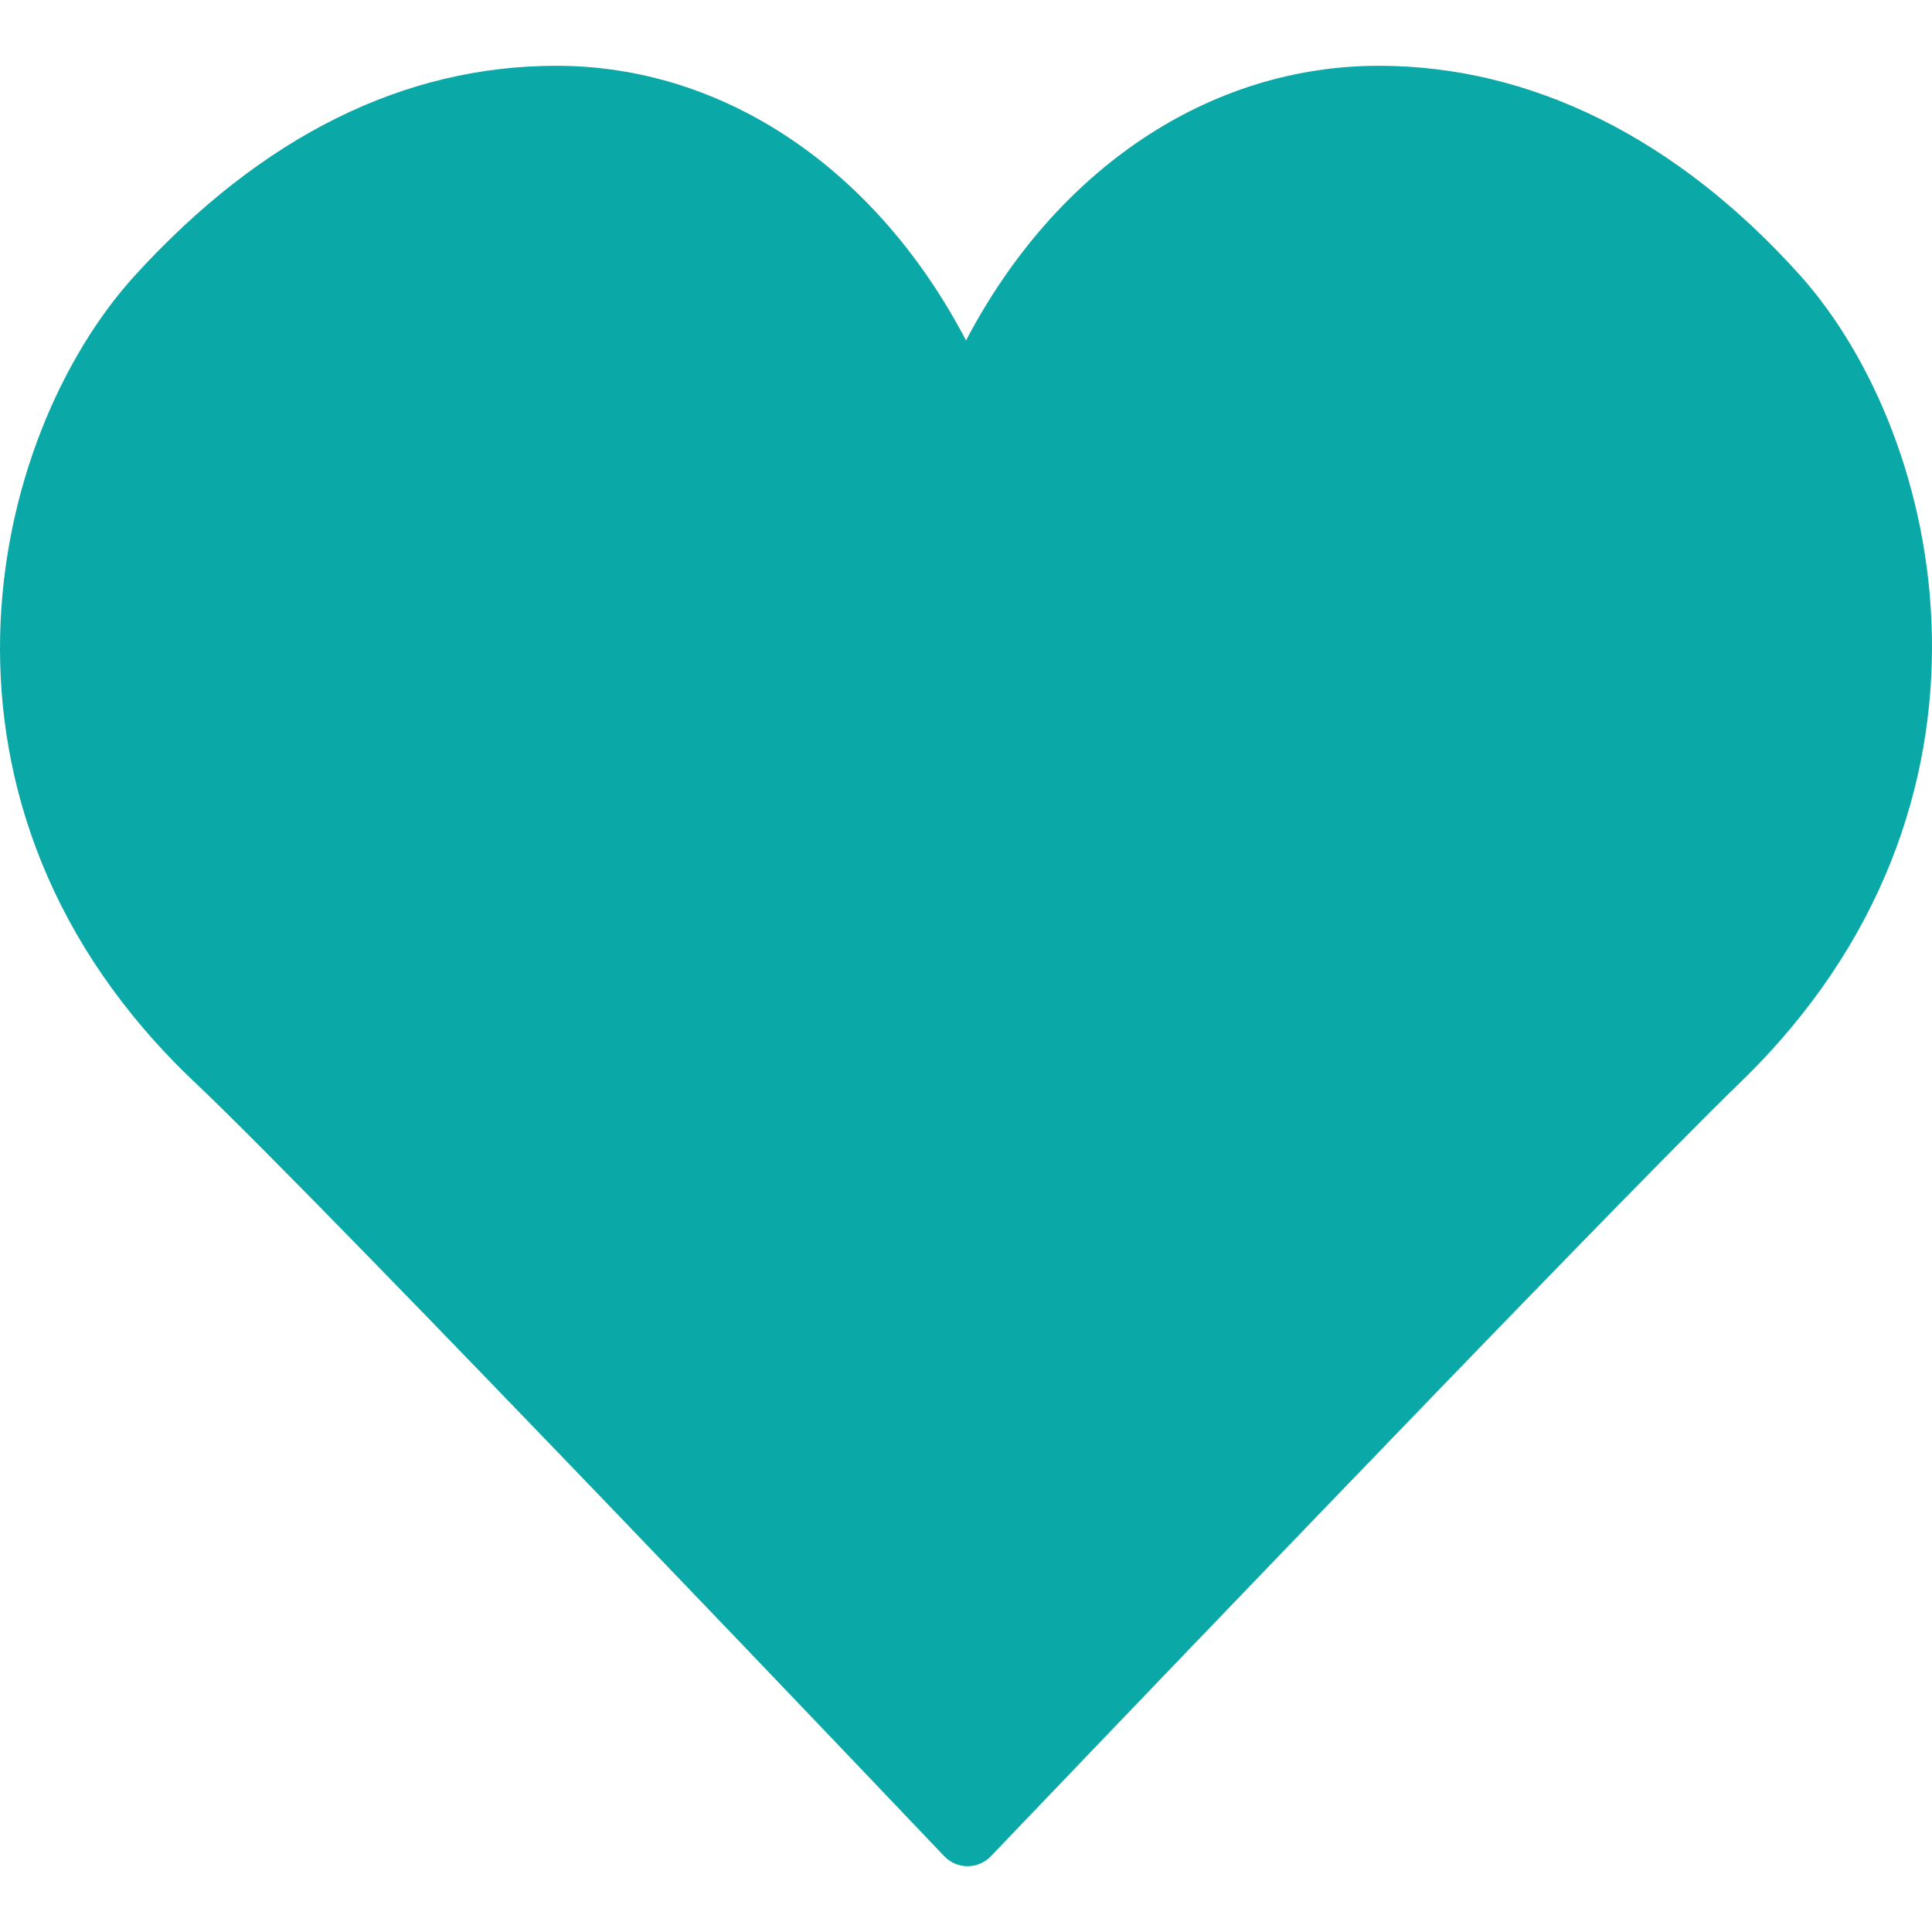
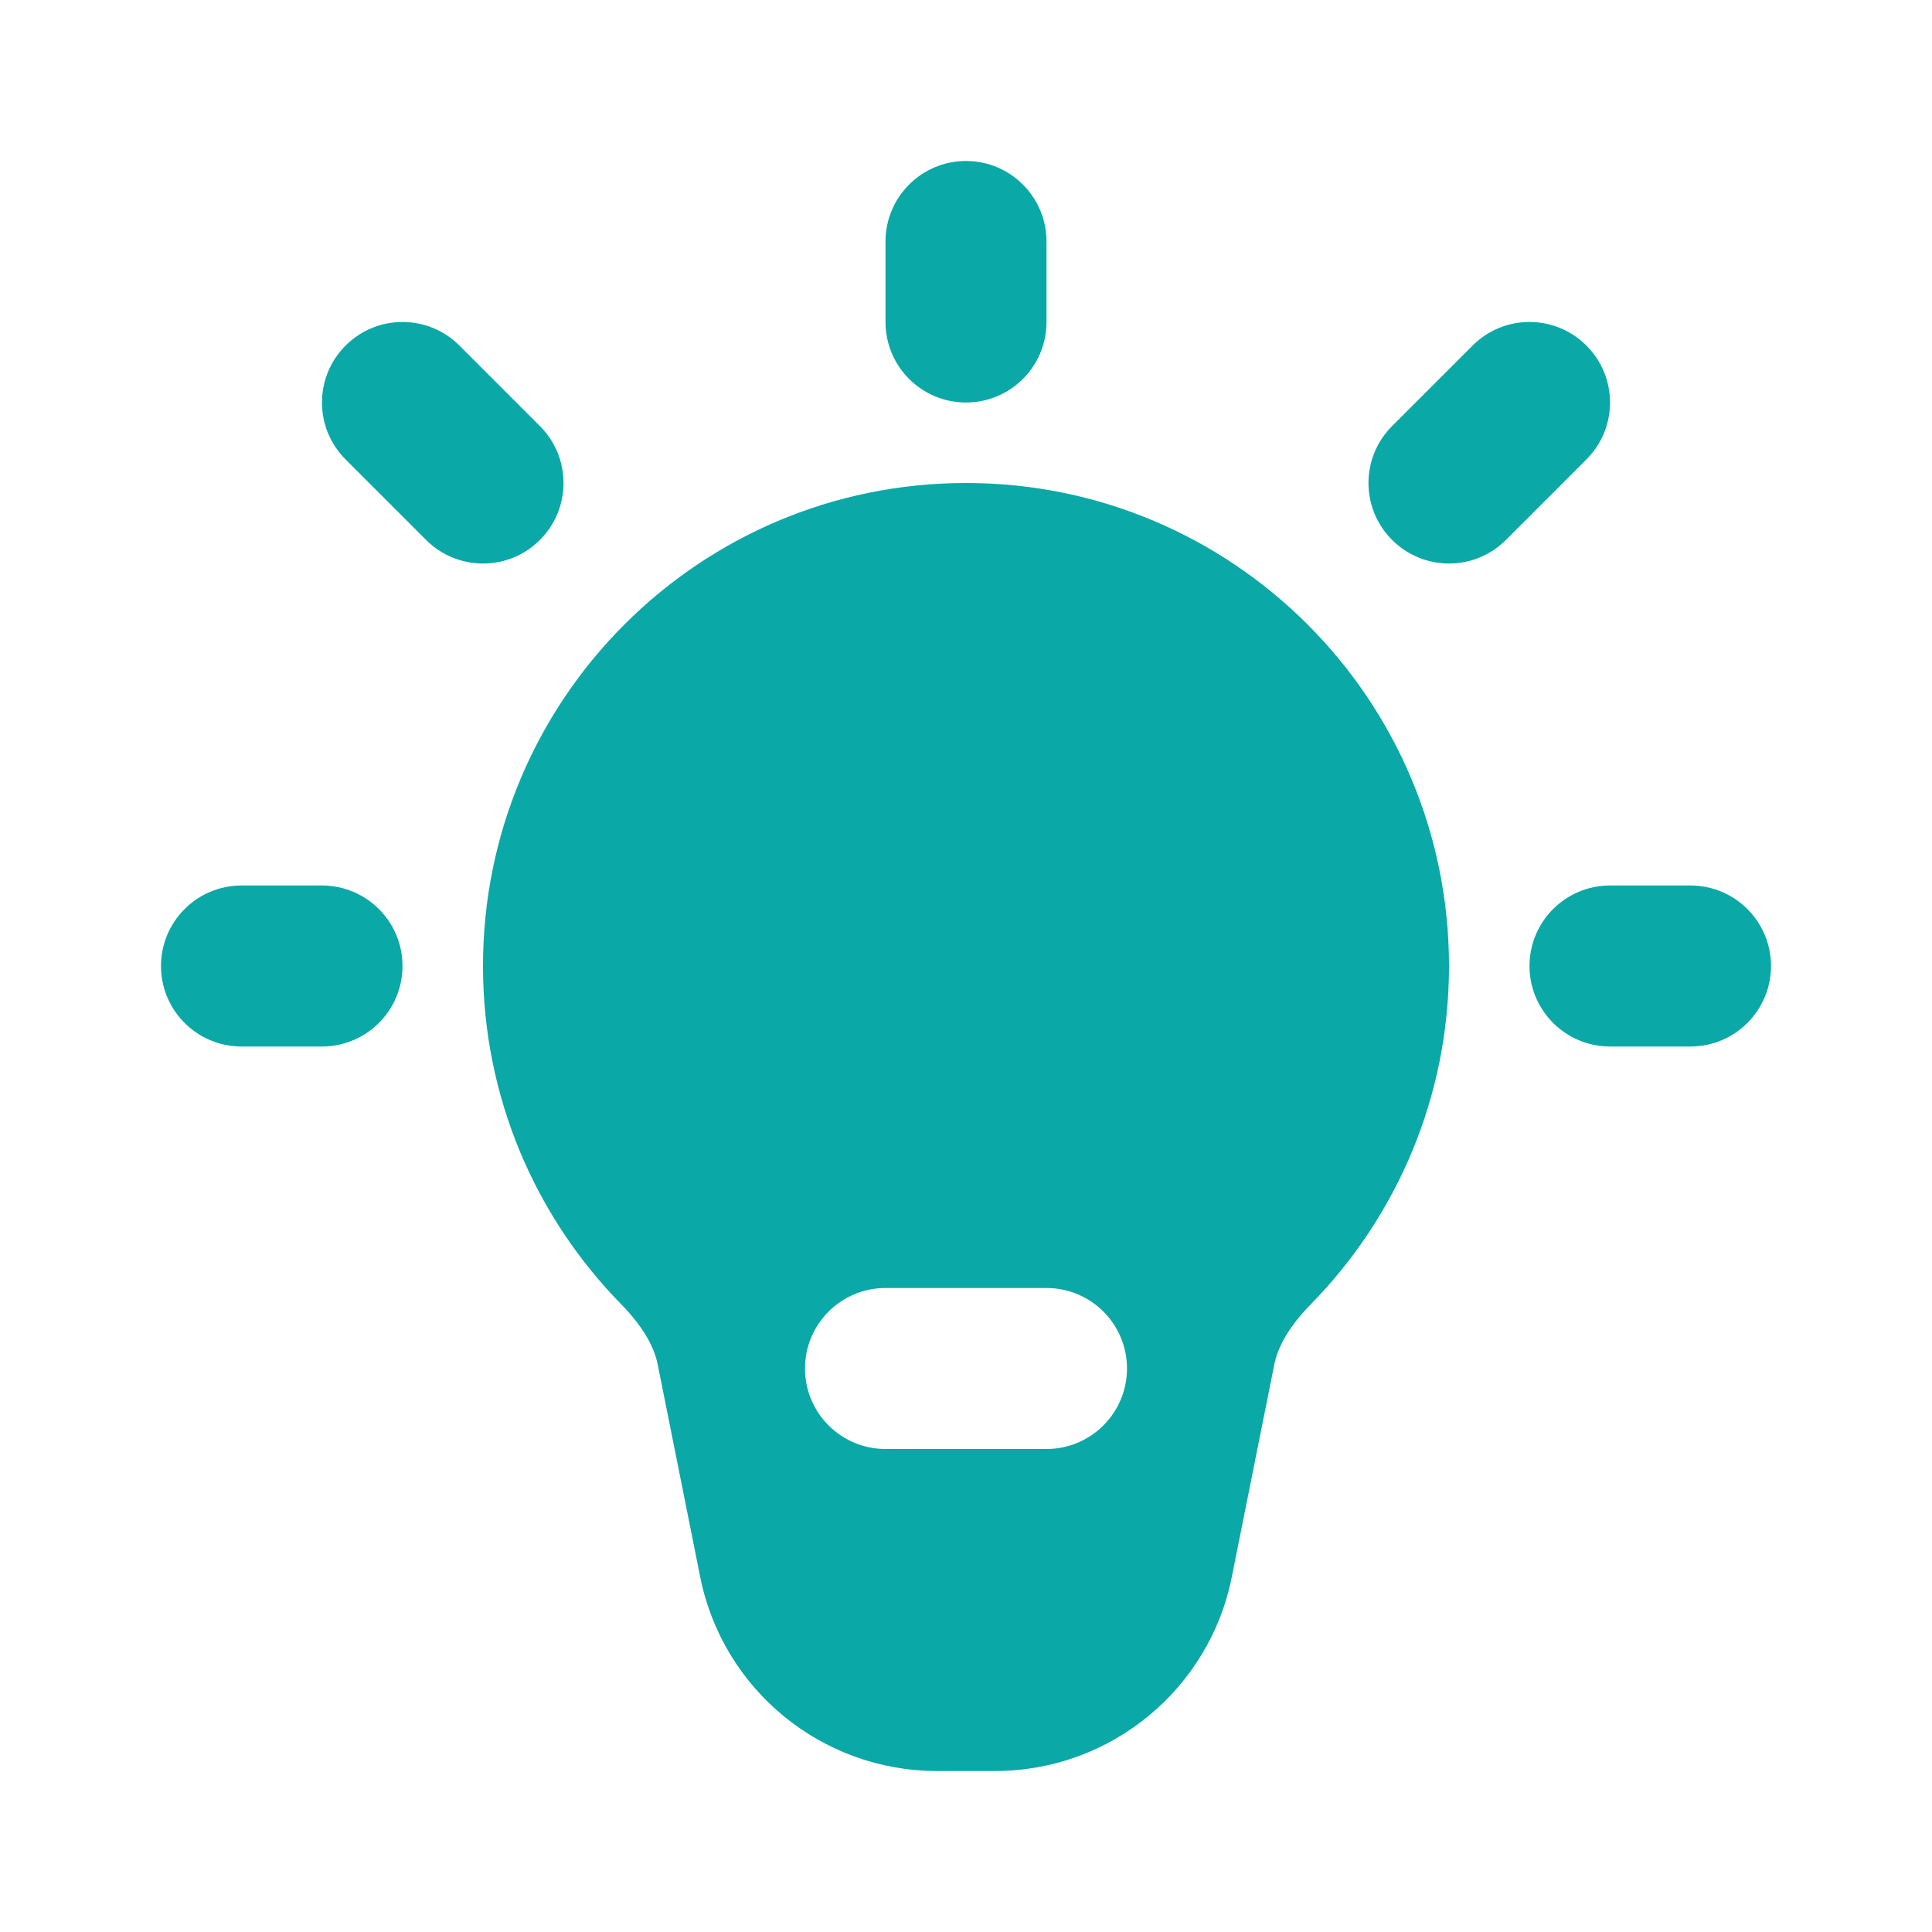
- <svg xmlns="http://www.w3.org/2000/svg" version="1.1" id="Layer_1" x="0px" y="0px" viewBox="0 0 503.876 503.876" style="enable-background:new 0 0 503.876 503.876;" xml:space="preserve">
-   <path fill="#0aa8a7" d="M469.361,71.689c-32.071-35.681-70.026-54.532-109.761-54.532c-44.309,0-84.27,27.01-107.654,71.638    c-23.334-44.628-62.993-71.638-106.857-71.638c-39.743,0-76.649,18.331-109.719,54.482    C-3.392,114.042-25.273,210.34,50.889,282.356c35.143,33.221,193.779,200.074,195.374,201.753c1.586,1.662,3.785,2.61,6.077,2.61    h0.008c2.291,0,4.482-0.94,6.068-2.594c1.603-1.679,160.667-168.163,195.458-201.837    C528.576,209.962,507.274,113.866,469.361,71.689z" />
+ <svg xmlns="http://www.w3.org/2000/svg" viewBox="0 0 24 24" fill="none">
+   <g id="SVGRepo_bgCarrier" stroke-width="0" />
+   <g id="SVGRepo_tracerCarrier" stroke-linecap="round" stroke-linejoin="round" />
+   <g id="SVGRepo_iconCarrier">
+     <path fill-rule="evenodd" clip-rule="evenodd" d="M12 2C12.552 2 13 2.448 13 3V4C13 4.552 12.552 5 12 5C11.448 5 11 4.552 11 4V3C11 2.448 11.448 2 12 2Z" fill="#0aa8a7" />
+     <path fill-rule="evenodd" clip-rule="evenodd" d="M19.707 4.293C20.098 4.683 20.098 5.317 19.707 5.707L18.707 6.707C18.317 7.098 17.683 7.098 17.293 6.707C16.902 6.317 16.902 5.683 17.293 5.293L18.293 4.293C18.683 3.902 19.317 3.902 19.707 4.293Z" fill="#0aa8a7" />
+     <path fill-rule="evenodd" clip-rule="evenodd" d="M19 12C19 11.448 19.448 11 20 11H21C21.552 11 22 11.448 22 12C22 12.552 21.552 13 21 13H20C19.448 13 19 12.552 19 12Z" fill="#0aa8a7" />
+     <path fill-rule="evenodd" clip-rule="evenodd" d="M2 12C2 11.448 2.448 11 3 11H4C4.552 11 5 11.448 5 12C5 12.552 4.552 13 4 13H3C2.448 13 2 12.552 2 12Z" fill="#0aa8a7" />
+     <path fill-rule="evenodd" clip-rule="evenodd" d="M4.293 4.293C4.683 3.902 5.317 3.902 5.707 4.293L6.707 5.293C7.098 5.683 7.098 6.317 6.707 6.707C6.317 7.098 5.683 7.098 5.293 6.707L4.293 5.707C3.902 5.317 3.902 4.683 4.293 4.293Z" fill="#0aa8a7" />
+     <path fill-rule="evenodd" clip-rule="evenodd" d="M12 6C8.686 6 6 8.686 6 12C6 13.633 6.654 15.116 7.712 16.197C7.98 16.47 8.124 16.722 8.169 16.944L8.698 19.589C8.978 20.991 10.21 22 11.639 22H12.361C13.79 22 15.022 20.991 15.302 19.589L15.831 16.944C15.876 16.722 16.02 16.47 16.288 16.197C17.346 15.116 18 13.633 18 12C18 8.686 15.314 6 12 6ZM11 16C10.448 16 10 16.448 10 17C10 17.552 10.448 18 11 18H13C13.552 18 14 17.552 14 17C14 16.448 13.552 16 13 16H11Z" fill="#0aa8a7" />
+   </g>
</svg>
